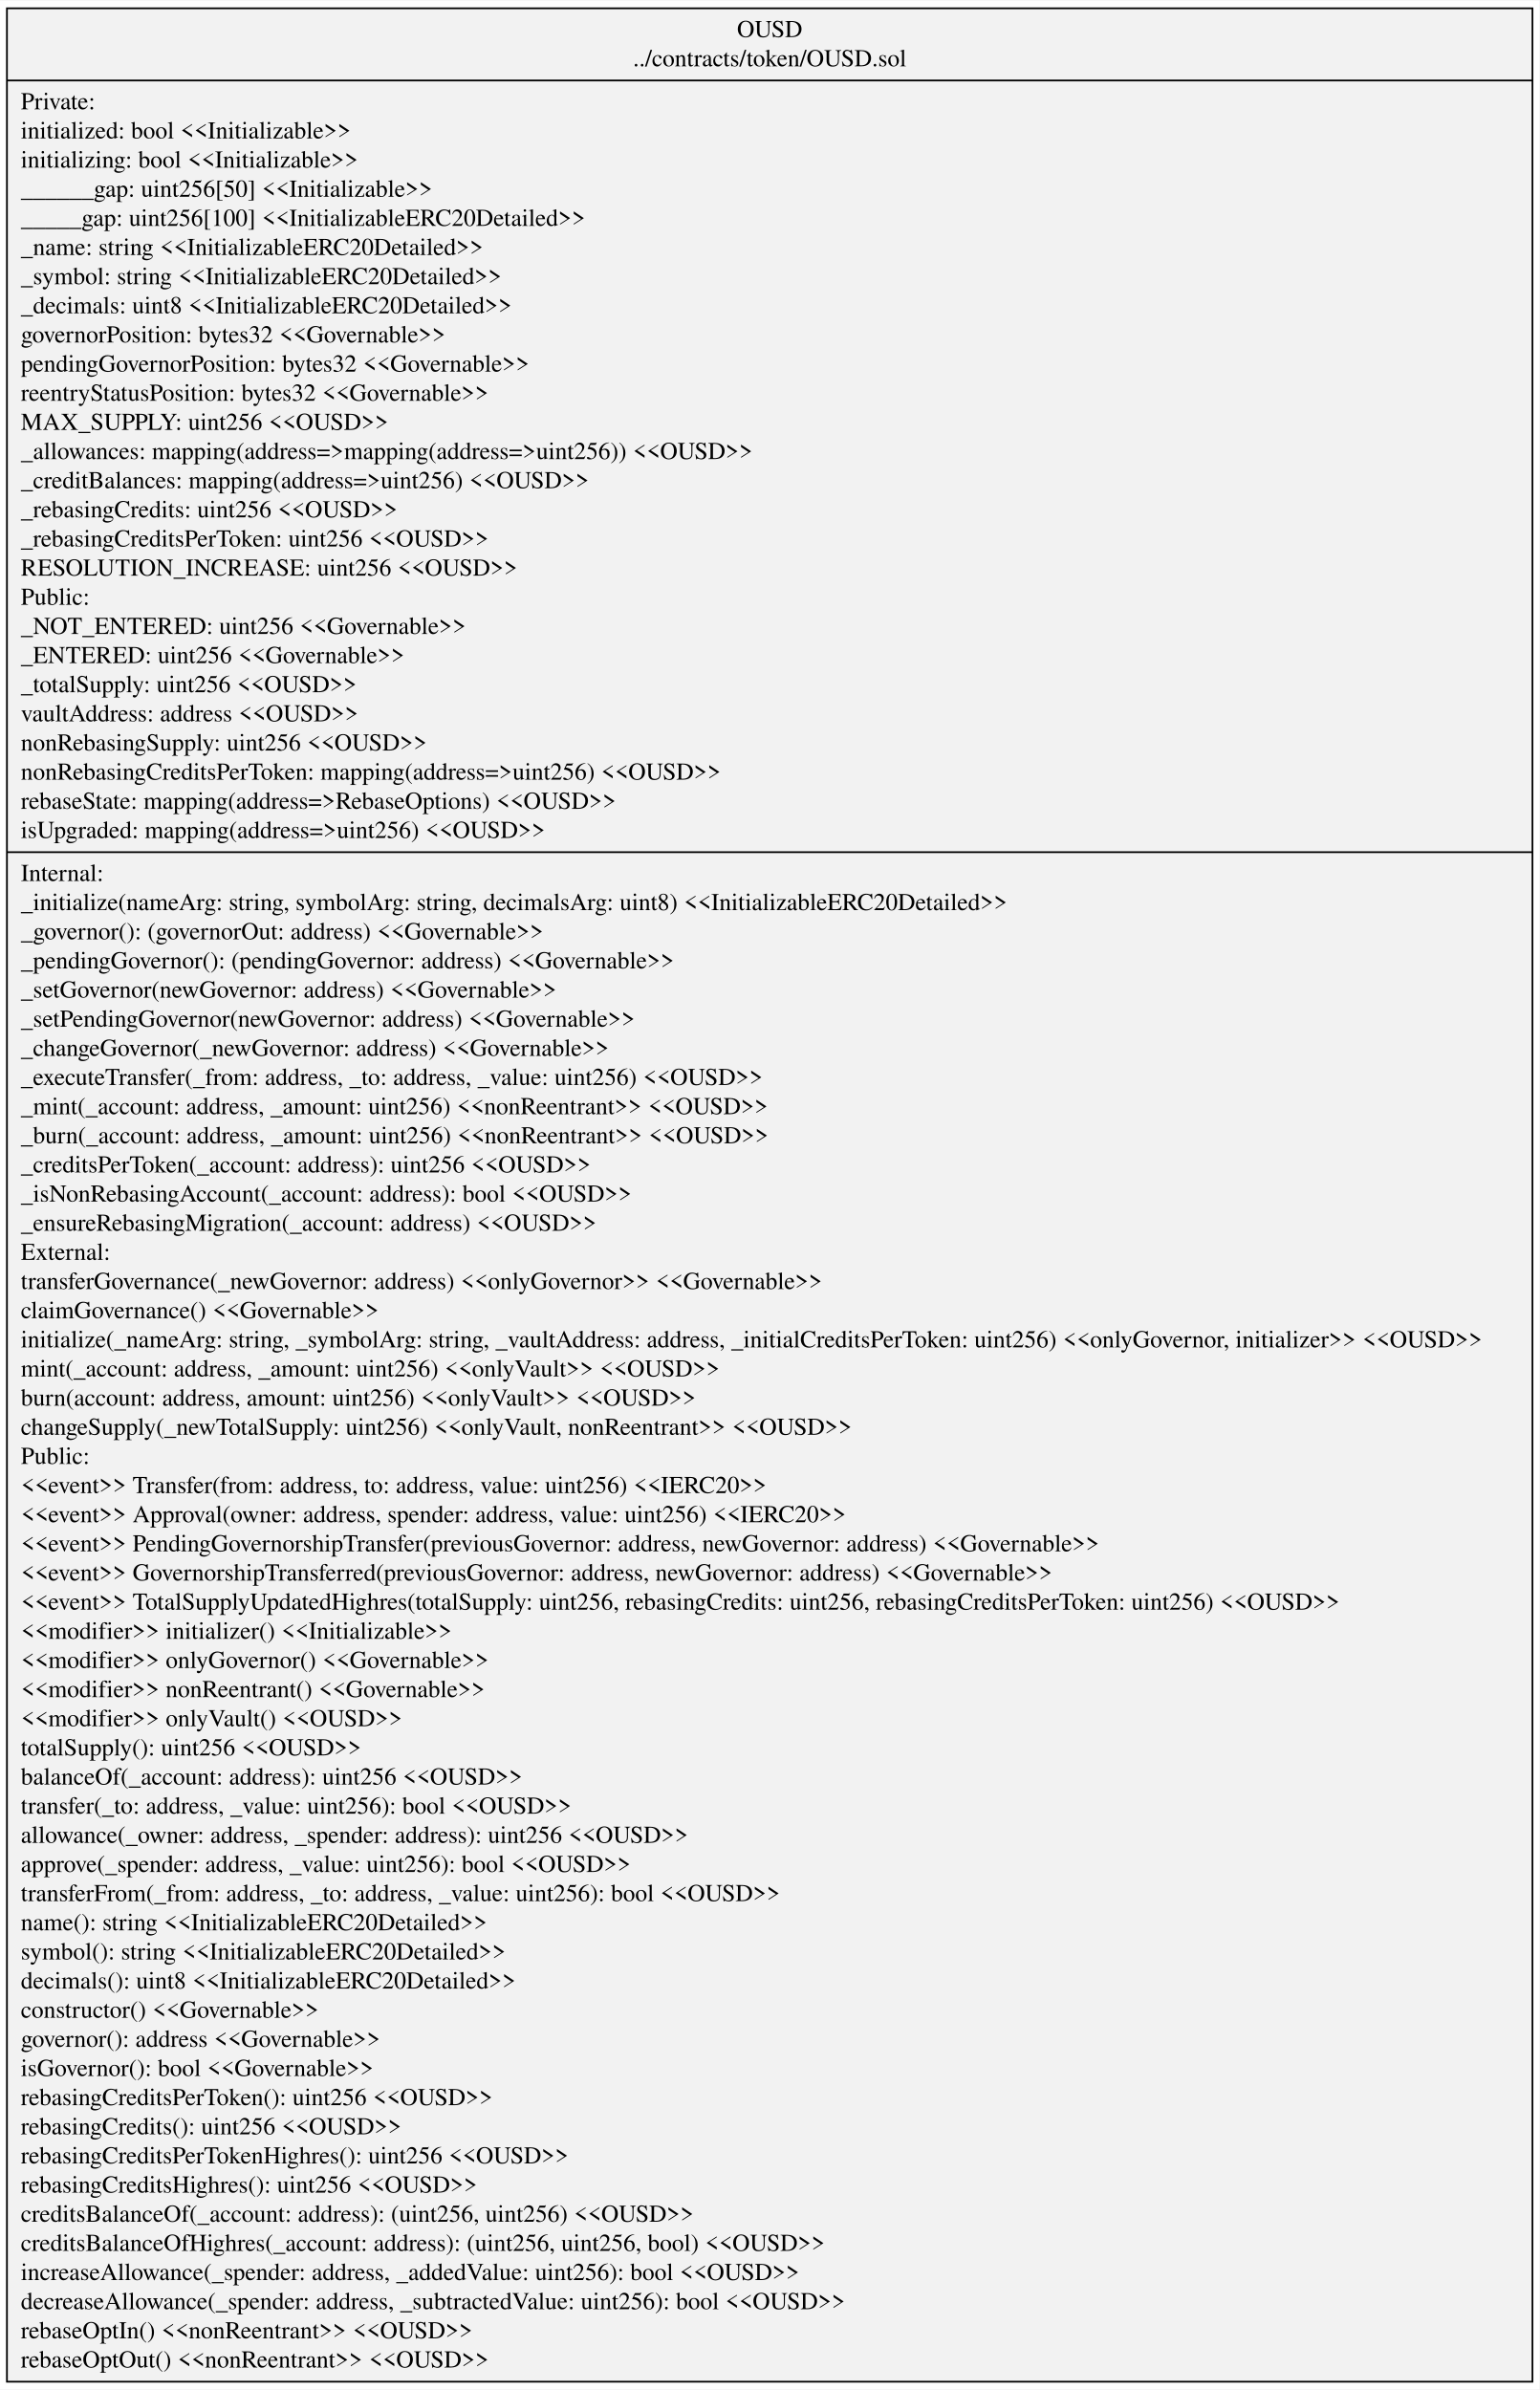
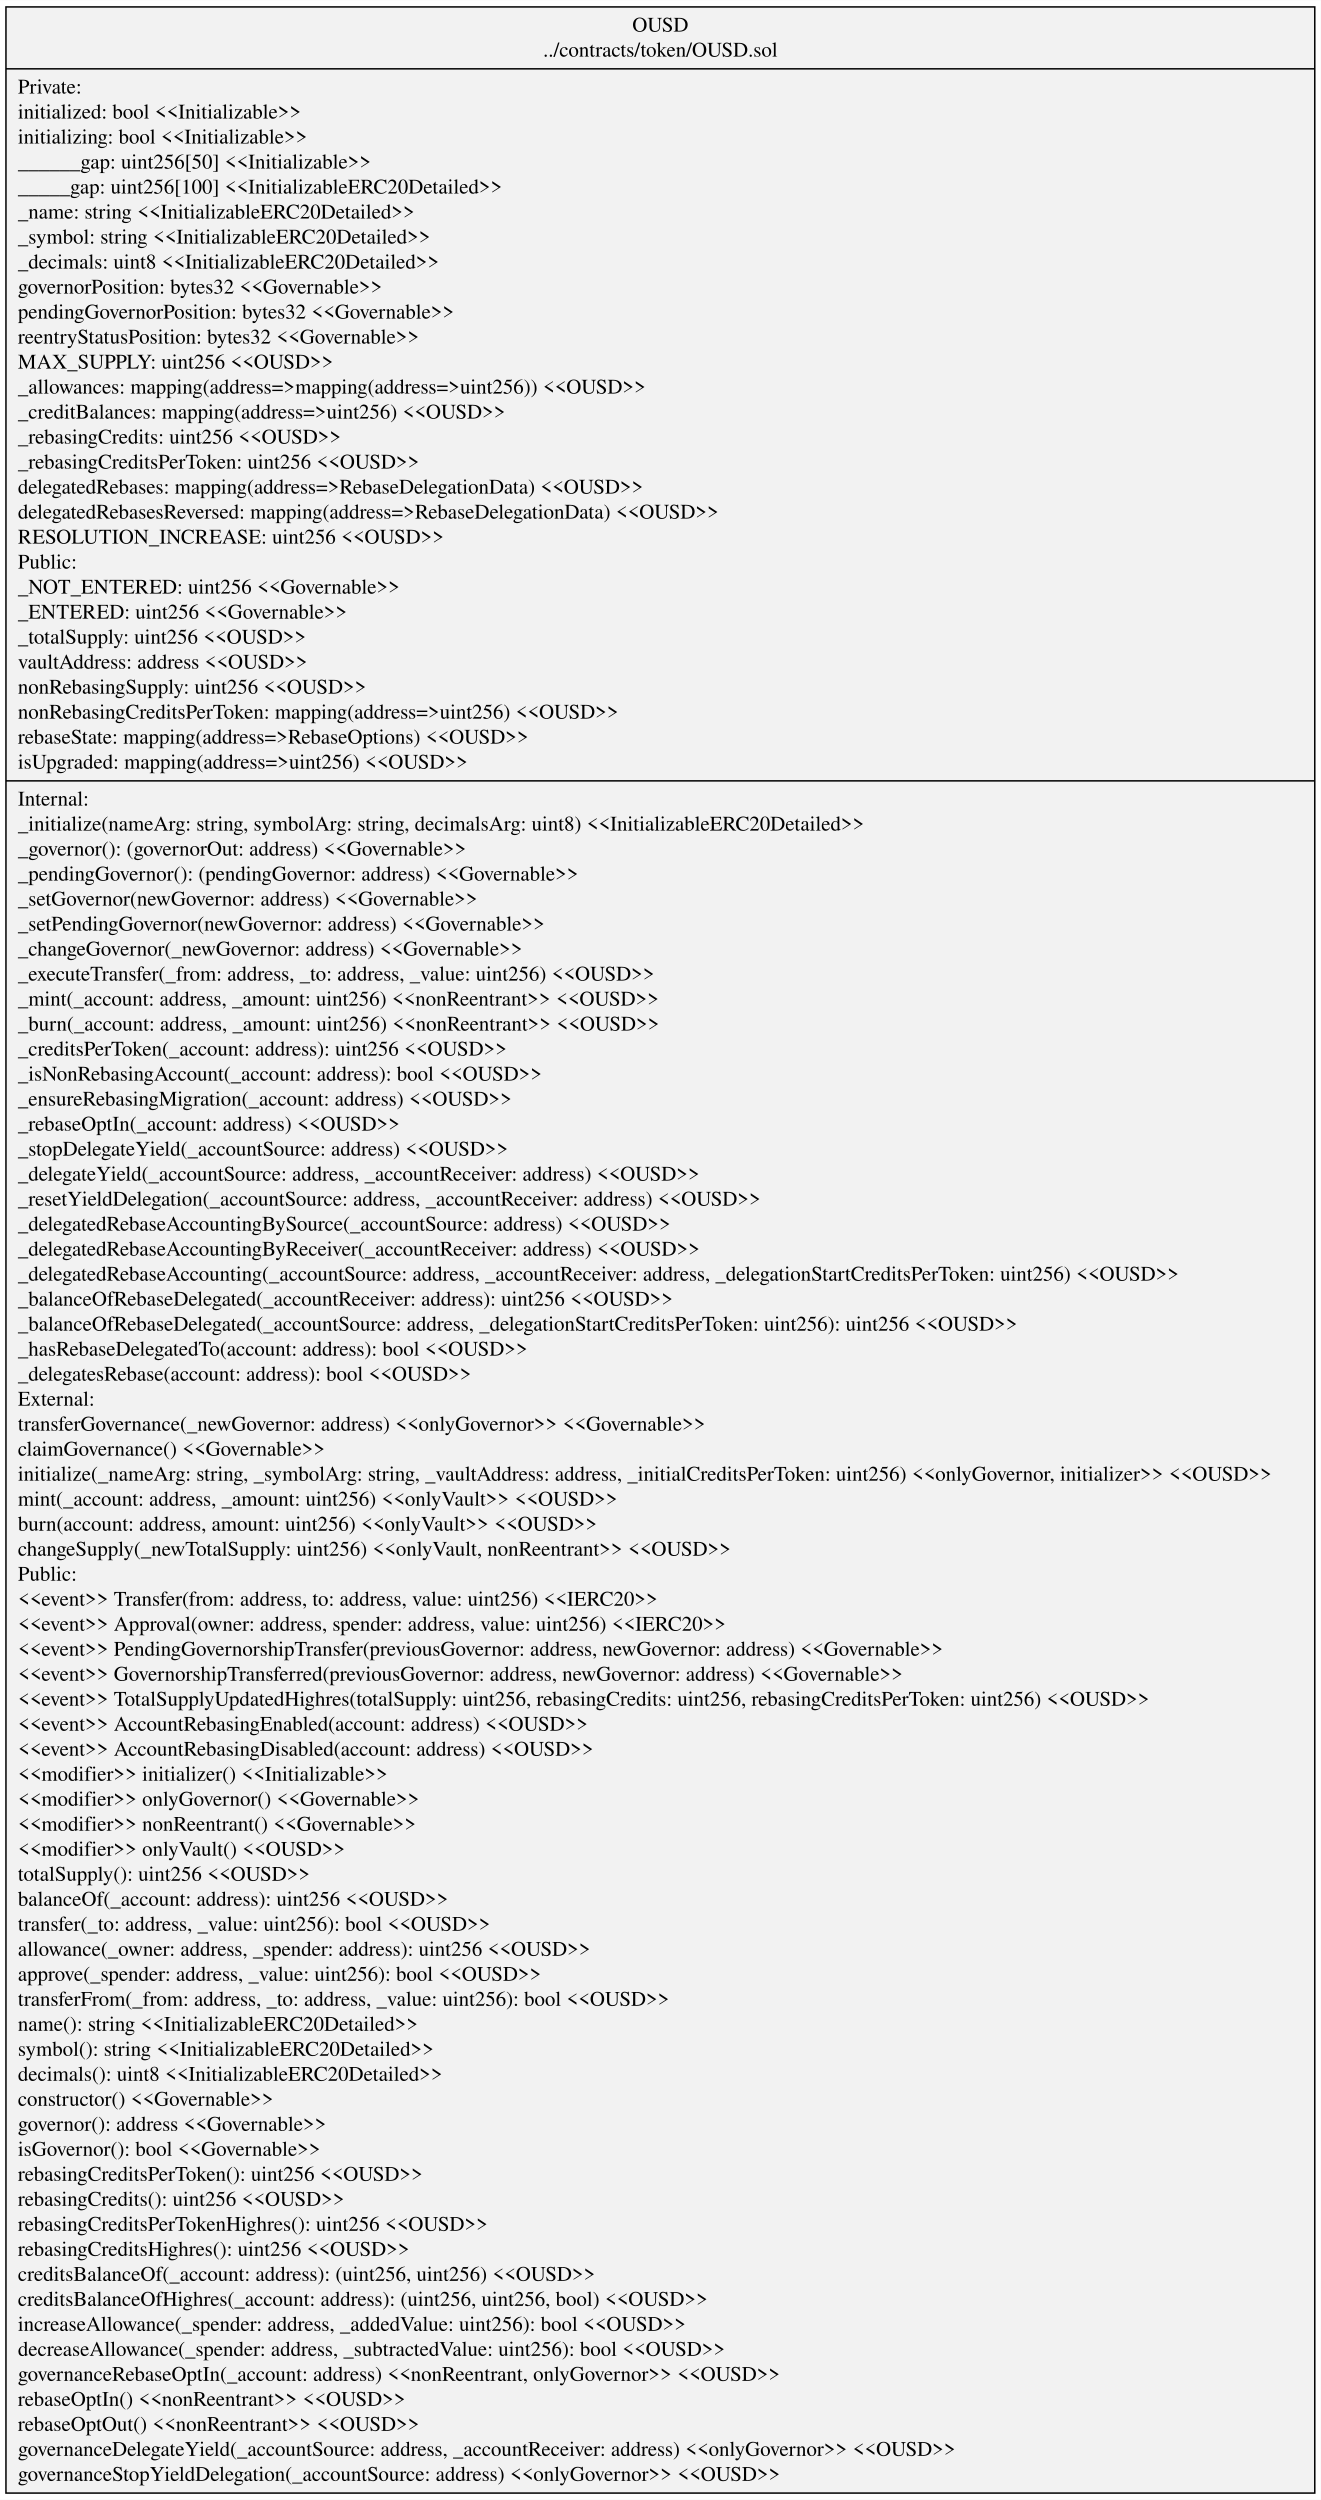
- <svg xmlns="http://www.w3.org/2000/svg" width="887pt" height="1377pt" viewBox="0.00 0.00 887.37 1377.00">
-   <g id="graph0" class="graph" transform="scale(1 1) rotate(0) translate(4 1373)">
-     <polygon fill="white" stroke="transparent" points="-4,4 -4,-1373 883.37,-1373 883.37,4 -4,4" />
+ <svg xmlns="http://www.w3.org/2000/svg" width="887pt" height="1679pt" viewBox="0.00 0.00 887.37 1679.40">
+   <g id="graph0" class="graph" transform="scale(1 1) rotate(0) translate(4 1675.4)">
+     <polygon fill="white" stroke="transparent" points="-4,4 -4,-1675.4 883.37,-1675.4 883.37,4 -4,4" />
    <g id="node1" class="node">
-       <polygon fill="#f2f2f2" stroke="black" points="0,-0.5 0,-1368.5 879.37,-1368.5 879.37,-0.5 0,-0.5" />
-       <text text-anchor="middle" x="439.68" y="-1351.9" font-family="Times,serif" font-size="14.00">OUSD</text>
-       <text text-anchor="middle" x="439.68" y="-1335.1" font-family="Times,serif" font-size="14.00">../contracts/token/OUSD.sol</text>
-       <polyline fill="none" stroke="black" points="0,-1326.9 879.37,-1326.9 " />
-       <text text-anchor="start" x="8" y="-1310.3" font-family="Times,serif" font-size="14.00">Private:</text>
-       <text text-anchor="start" x="8" y="-1293.5" font-family="Times,serif" font-size="14.00">   initialized: bool &lt;&lt;Initializable&gt;&gt;</text>
-       <text text-anchor="start" x="8" y="-1276.7" font-family="Times,serif" font-size="14.00">   initializing: bool &lt;&lt;Initializable&gt;&gt;</text>
-       <text text-anchor="start" x="8" y="-1259.9" font-family="Times,serif" font-size="14.00">   ______gap: uint256[50] &lt;&lt;Initializable&gt;&gt;</text>
-       <text text-anchor="start" x="8" y="-1243.1" font-family="Times,serif" font-size="14.00">   _____gap: uint256[100] &lt;&lt;InitializableERC20Detailed&gt;&gt;</text>
-       <text text-anchor="start" x="8" y="-1226.3" font-family="Times,serif" font-size="14.00">   _name: string &lt;&lt;InitializableERC20Detailed&gt;&gt;</text>
-       <text text-anchor="start" x="8" y="-1209.5" font-family="Times,serif" font-size="14.00">   _symbol: string &lt;&lt;InitializableERC20Detailed&gt;&gt;</text>
-       <text text-anchor="start" x="8" y="-1192.7" font-family="Times,serif" font-size="14.00">   _decimals: uint8 &lt;&lt;InitializableERC20Detailed&gt;&gt;</text>
-       <text text-anchor="start" x="8" y="-1175.9" font-family="Times,serif" font-size="14.00">   governorPosition: bytes32 &lt;&lt;Governable&gt;&gt;</text>
-       <text text-anchor="start" x="8" y="-1159.1" font-family="Times,serif" font-size="14.00">   pendingGovernorPosition: bytes32 &lt;&lt;Governable&gt;&gt;</text>
-       <text text-anchor="start" x="8" y="-1142.3" font-family="Times,serif" font-size="14.00">   reentryStatusPosition: bytes32 &lt;&lt;Governable&gt;&gt;</text>
-       <text text-anchor="start" x="8" y="-1125.5" font-family="Times,serif" font-size="14.00">   MAX_SUPPLY: uint256 &lt;&lt;OUSD&gt;&gt;</text>
-       <text text-anchor="start" x="8" y="-1108.7" font-family="Times,serif" font-size="14.00">   _allowances: mapping(address=&gt;mapping(address=&gt;uint256)) &lt;&lt;OUSD&gt;&gt;</text>
-       <text text-anchor="start" x="8" y="-1091.9" font-family="Times,serif" font-size="14.00">   _creditBalances: mapping(address=&gt;uint256) &lt;&lt;OUSD&gt;&gt;</text>
-       <text text-anchor="start" x="8" y="-1075.1" font-family="Times,serif" font-size="14.00">   _rebasingCredits: uint256 &lt;&lt;OUSD&gt;&gt;</text>
-       <text text-anchor="start" x="8" y="-1058.3" font-family="Times,serif" font-size="14.00">   _rebasingCreditsPerToken: uint256 &lt;&lt;OUSD&gt;&gt;</text>
-       <text text-anchor="start" x="8" y="-1041.5" font-family="Times,serif" font-size="14.00">   RESOLUTION_INCREASE: uint256 &lt;&lt;OUSD&gt;&gt;</text>
-       <text text-anchor="start" x="8" y="-1024.7" font-family="Times,serif" font-size="14.00">Public:</text>
-       <text text-anchor="start" x="8" y="-1007.9" font-family="Times,serif" font-size="14.00">   _NOT_ENTERED: uint256 &lt;&lt;Governable&gt;&gt;</text>
-       <text text-anchor="start" x="8" y="-991.1" font-family="Times,serif" font-size="14.00">   _ENTERED: uint256 &lt;&lt;Governable&gt;&gt;</text>
-       <text text-anchor="start" x="8" y="-974.3" font-family="Times,serif" font-size="14.00">   _totalSupply: uint256 &lt;&lt;OUSD&gt;&gt;</text>
-       <text text-anchor="start" x="8" y="-957.5" font-family="Times,serif" font-size="14.00">   vaultAddress: address &lt;&lt;OUSD&gt;&gt;</text>
-       <text text-anchor="start" x="8" y="-940.7" font-family="Times,serif" font-size="14.00">   nonRebasingSupply: uint256 &lt;&lt;OUSD&gt;&gt;</text>
-       <text text-anchor="start" x="8" y="-923.9" font-family="Times,serif" font-size="14.00">   nonRebasingCreditsPerToken: mapping(address=&gt;uint256) &lt;&lt;OUSD&gt;&gt;</text>
-       <text text-anchor="start" x="8" y="-907.1" font-family="Times,serif" font-size="14.00">   rebaseState: mapping(address=&gt;RebaseOptions) &lt;&lt;OUSD&gt;&gt;</text>
-       <text text-anchor="start" x="8" y="-890.3" font-family="Times,serif" font-size="14.00">   isUpgraded: mapping(address=&gt;uint256) &lt;&lt;OUSD&gt;&gt;</text>
-       <polyline fill="none" stroke="black" points="0,-882.1 879.37,-882.1 " />
-       <text text-anchor="start" x="8" y="-865.5" font-family="Times,serif" font-size="14.00">Internal:</text>
-       <text text-anchor="start" x="8" y="-848.7" font-family="Times,serif" font-size="14.00">    _initialize(nameArg: string, symbolArg: string, decimalsArg: uint8) &lt;&lt;InitializableERC20Detailed&gt;&gt;</text>
-       <text text-anchor="start" x="8" y="-831.9" font-family="Times,serif" font-size="14.00">    _governor(): (governorOut: address) &lt;&lt;Governable&gt;&gt;</text>
-       <text text-anchor="start" x="8" y="-815.1" font-family="Times,serif" font-size="14.00">    _pendingGovernor(): (pendingGovernor: address) &lt;&lt;Governable&gt;&gt;</text>
-       <text text-anchor="start" x="8" y="-798.3" font-family="Times,serif" font-size="14.00">    _setGovernor(newGovernor: address) &lt;&lt;Governable&gt;&gt;</text>
-       <text text-anchor="start" x="8" y="-781.5" font-family="Times,serif" font-size="14.00">    _setPendingGovernor(newGovernor: address) &lt;&lt;Governable&gt;&gt;</text>
-       <text text-anchor="start" x="8" y="-764.7" font-family="Times,serif" font-size="14.00">    _changeGovernor(_newGovernor: address) &lt;&lt;Governable&gt;&gt;</text>
-       <text text-anchor="start" x="8" y="-747.9" font-family="Times,serif" font-size="14.00">    _executeTransfer(_from: address, _to: address, _value: uint256) &lt;&lt;OUSD&gt;&gt;</text>
-       <text text-anchor="start" x="8" y="-731.1" font-family="Times,serif" font-size="14.00">    _mint(_account: address, _amount: uint256) &lt;&lt;nonReentrant&gt;&gt; &lt;&lt;OUSD&gt;&gt;</text>
-       <text text-anchor="start" x="8" y="-714.3" font-family="Times,serif" font-size="14.00">    _burn(_account: address, _amount: uint256) &lt;&lt;nonReentrant&gt;&gt; &lt;&lt;OUSD&gt;&gt;</text>
-       <text text-anchor="start" x="8" y="-697.5" font-family="Times,serif" font-size="14.00">    _creditsPerToken(_account: address): uint256 &lt;&lt;OUSD&gt;&gt;</text>
-       <text text-anchor="start" x="8" y="-680.7" font-family="Times,serif" font-size="14.00">    _isNonRebasingAccount(_account: address): bool &lt;&lt;OUSD&gt;&gt;</text>
-       <text text-anchor="start" x="8" y="-663.9" font-family="Times,serif" font-size="14.00">    _ensureRebasingMigration(_account: address) &lt;&lt;OUSD&gt;&gt;</text>
-       <text text-anchor="start" x="8" y="-647.1" font-family="Times,serif" font-size="14.00">External:</text>
-       <text text-anchor="start" x="8" y="-630.3" font-family="Times,serif" font-size="14.00">    transferGovernance(_newGovernor: address) &lt;&lt;onlyGovernor&gt;&gt; &lt;&lt;Governable&gt;&gt;</text>
-       <text text-anchor="start" x="8" y="-613.5" font-family="Times,serif" font-size="14.00">    claimGovernance() &lt;&lt;Governable&gt;&gt;</text>
-       <text text-anchor="start" x="8" y="-596.7" font-family="Times,serif" font-size="14.00">    initialize(_nameArg: string, _symbolArg: string, _vaultAddress: address, _initialCreditsPerToken: uint256) &lt;&lt;onlyGovernor, initializer&gt;&gt; &lt;&lt;OUSD&gt;&gt;</text>
-       <text text-anchor="start" x="8" y="-579.9" font-family="Times,serif" font-size="14.00">    mint(_account: address, _amount: uint256) &lt;&lt;onlyVault&gt;&gt; &lt;&lt;OUSD&gt;&gt;</text>
-       <text text-anchor="start" x="8" y="-563.1" font-family="Times,serif" font-size="14.00">    burn(account: address, amount: uint256) &lt;&lt;onlyVault&gt;&gt; &lt;&lt;OUSD&gt;&gt;</text>
-       <text text-anchor="start" x="8" y="-546.3" font-family="Times,serif" font-size="14.00">    changeSupply(_newTotalSupply: uint256) &lt;&lt;onlyVault, nonReentrant&gt;&gt; &lt;&lt;OUSD&gt;&gt;</text>
-       <text text-anchor="start" x="8" y="-529.5" font-family="Times,serif" font-size="14.00">Public:</text>
-       <text text-anchor="start" x="8" y="-512.7" font-family="Times,serif" font-size="14.00">    &lt;&lt;event&gt;&gt; Transfer(from: address, to: address, value: uint256) &lt;&lt;IERC20&gt;&gt;</text>
-       <text text-anchor="start" x="8" y="-495.9" font-family="Times,serif" font-size="14.00">    &lt;&lt;event&gt;&gt; Approval(owner: address, spender: address, value: uint256) &lt;&lt;IERC20&gt;&gt;</text>
-       <text text-anchor="start" x="8" y="-479.1" font-family="Times,serif" font-size="14.00">    &lt;&lt;event&gt;&gt; PendingGovernorshipTransfer(previousGovernor: address, newGovernor: address) &lt;&lt;Governable&gt;&gt;</text>
-       <text text-anchor="start" x="8" y="-462.3" font-family="Times,serif" font-size="14.00">    &lt;&lt;event&gt;&gt; GovernorshipTransferred(previousGovernor: address, newGovernor: address) &lt;&lt;Governable&gt;&gt;</text>
-       <text text-anchor="start" x="8" y="-445.5" font-family="Times,serif" font-size="14.00">    &lt;&lt;event&gt;&gt; TotalSupplyUpdatedHighres(totalSupply: uint256, rebasingCredits: uint256, rebasingCreditsPerToken: uint256) &lt;&lt;OUSD&gt;&gt;</text>
-       <text text-anchor="start" x="8" y="-428.7" font-family="Times,serif" font-size="14.00">    &lt;&lt;modifier&gt;&gt; initializer() &lt;&lt;Initializable&gt;&gt;</text>
-       <text text-anchor="start" x="8" y="-411.9" font-family="Times,serif" font-size="14.00">    &lt;&lt;modifier&gt;&gt; onlyGovernor() &lt;&lt;Governable&gt;&gt;</text>
-       <text text-anchor="start" x="8" y="-395.1" font-family="Times,serif" font-size="14.00">    &lt;&lt;modifier&gt;&gt; nonReentrant() &lt;&lt;Governable&gt;&gt;</text>
-       <text text-anchor="start" x="8" y="-378.3" font-family="Times,serif" font-size="14.00">    &lt;&lt;modifier&gt;&gt; onlyVault() &lt;&lt;OUSD&gt;&gt;</text>
-       <text text-anchor="start" x="8" y="-361.5" font-family="Times,serif" font-size="14.00">    totalSupply(): uint256 &lt;&lt;OUSD&gt;&gt;</text>
-       <text text-anchor="start" x="8" y="-344.7" font-family="Times,serif" font-size="14.00">    balanceOf(_account: address): uint256 &lt;&lt;OUSD&gt;&gt;</text>
-       <text text-anchor="start" x="8" y="-327.9" font-family="Times,serif" font-size="14.00">    transfer(_to: address, _value: uint256): bool &lt;&lt;OUSD&gt;&gt;</text>
-       <text text-anchor="start" x="8" y="-311.1" font-family="Times,serif" font-size="14.00">    allowance(_owner: address, _spender: address): uint256 &lt;&lt;OUSD&gt;&gt;</text>
-       <text text-anchor="start" x="8" y="-294.3" font-family="Times,serif" font-size="14.00">    approve(_spender: address, _value: uint256): bool &lt;&lt;OUSD&gt;&gt;</text>
-       <text text-anchor="start" x="8" y="-277.5" font-family="Times,serif" font-size="14.00">    transferFrom(_from: address, _to: address, _value: uint256): bool &lt;&lt;OUSD&gt;&gt;</text>
-       <text text-anchor="start" x="8" y="-260.7" font-family="Times,serif" font-size="14.00">    name(): string &lt;&lt;InitializableERC20Detailed&gt;&gt;</text>
-       <text text-anchor="start" x="8" y="-243.9" font-family="Times,serif" font-size="14.00">    symbol(): string &lt;&lt;InitializableERC20Detailed&gt;&gt;</text>
-       <text text-anchor="start" x="8" y="-227.1" font-family="Times,serif" font-size="14.00">    decimals(): uint8 &lt;&lt;InitializableERC20Detailed&gt;&gt;</text>
-       <text text-anchor="start" x="8" y="-210.3" font-family="Times,serif" font-size="14.00">    constructor() &lt;&lt;Governable&gt;&gt;</text>
-       <text text-anchor="start" x="8" y="-193.5" font-family="Times,serif" font-size="14.00">    governor(): address &lt;&lt;Governable&gt;&gt;</text>
-       <text text-anchor="start" x="8" y="-176.7" font-family="Times,serif" font-size="14.00">    isGovernor(): bool &lt;&lt;Governable&gt;&gt;</text>
-       <text text-anchor="start" x="8" y="-159.9" font-family="Times,serif" font-size="14.00">    rebasingCreditsPerToken(): uint256 &lt;&lt;OUSD&gt;&gt;</text>
-       <text text-anchor="start" x="8" y="-143.1" font-family="Times,serif" font-size="14.00">    rebasingCredits(): uint256 &lt;&lt;OUSD&gt;&gt;</text>
-       <text text-anchor="start" x="8" y="-126.3" font-family="Times,serif" font-size="14.00">    rebasingCreditsPerTokenHighres(): uint256 &lt;&lt;OUSD&gt;&gt;</text>
-       <text text-anchor="start" x="8" y="-109.5" font-family="Times,serif" font-size="14.00">    rebasingCreditsHighres(): uint256 &lt;&lt;OUSD&gt;&gt;</text>
-       <text text-anchor="start" x="8" y="-92.7" font-family="Times,serif" font-size="14.00">    creditsBalanceOf(_account: address): (uint256, uint256) &lt;&lt;OUSD&gt;&gt;</text>
-       <text text-anchor="start" x="8" y="-75.9" font-family="Times,serif" font-size="14.00">    creditsBalanceOfHighres(_account: address): (uint256, uint256, bool) &lt;&lt;OUSD&gt;&gt;</text>
-       <text text-anchor="start" x="8" y="-59.1" font-family="Times,serif" font-size="14.00">    increaseAllowance(_spender: address, _addedValue: uint256): bool &lt;&lt;OUSD&gt;&gt;</text>
-       <text text-anchor="start" x="8" y="-42.3" font-family="Times,serif" font-size="14.00">    decreaseAllowance(_spender: address, _subtractedValue: uint256): bool &lt;&lt;OUSD&gt;&gt;</text>
-       <text text-anchor="start" x="8" y="-25.5" font-family="Times,serif" font-size="14.00">    rebaseOptIn() &lt;&lt;nonReentrant&gt;&gt; &lt;&lt;OUSD&gt;&gt;</text>
-       <text text-anchor="start" x="8" y="-8.7" font-family="Times,serif" font-size="14.00">    rebaseOptOut() &lt;&lt;nonReentrant&gt;&gt; &lt;&lt;OUSD&gt;&gt;</text>
+       <polygon fill="#f2f2f2" stroke="black" points="0,-0.5 0,-1670.9 879.37,-1670.9 879.37,-0.5 0,-0.5" />
+       <text text-anchor="middle" x="439.68" y="-1654.3" font-family="Times,serif" font-size="14.00">OUSD</text>
+       <text text-anchor="middle" x="439.68" y="-1637.5" font-family="Times,serif" font-size="14.00">../contracts/token/OUSD.sol</text>
+       <polyline fill="none" stroke="black" points="0,-1629.3 879.37,-1629.3 " />
+       <text text-anchor="start" x="8" y="-1612.7" font-family="Times,serif" font-size="14.00">Private:</text>
+       <text text-anchor="start" x="8" y="-1595.9" font-family="Times,serif" font-size="14.00">   initialized: bool &lt;&lt;Initializable&gt;&gt;</text>
+       <text text-anchor="start" x="8" y="-1579.1" font-family="Times,serif" font-size="14.00">   initializing: bool &lt;&lt;Initializable&gt;&gt;</text>
+       <text text-anchor="start" x="8" y="-1562.3" font-family="Times,serif" font-size="14.00">   ______gap: uint256[50] &lt;&lt;Initializable&gt;&gt;</text>
+       <text text-anchor="start" x="8" y="-1545.5" font-family="Times,serif" font-size="14.00">   _____gap: uint256[100] &lt;&lt;InitializableERC20Detailed&gt;&gt;</text>
+       <text text-anchor="start" x="8" y="-1528.7" font-family="Times,serif" font-size="14.00">   _name: string &lt;&lt;InitializableERC20Detailed&gt;&gt;</text>
+       <text text-anchor="start" x="8" y="-1511.9" font-family="Times,serif" font-size="14.00">   _symbol: string &lt;&lt;InitializableERC20Detailed&gt;&gt;</text>
+       <text text-anchor="start" x="8" y="-1495.1" font-family="Times,serif" font-size="14.00">   _decimals: uint8 &lt;&lt;InitializableERC20Detailed&gt;&gt;</text>
+       <text text-anchor="start" x="8" y="-1478.3" font-family="Times,serif" font-size="14.00">   governorPosition: bytes32 &lt;&lt;Governable&gt;&gt;</text>
+       <text text-anchor="start" x="8" y="-1461.5" font-family="Times,serif" font-size="14.00">   pendingGovernorPosition: bytes32 &lt;&lt;Governable&gt;&gt;</text>
+       <text text-anchor="start" x="8" y="-1444.7" font-family="Times,serif" font-size="14.00">   reentryStatusPosition: bytes32 &lt;&lt;Governable&gt;&gt;</text>
+       <text text-anchor="start" x="8" y="-1427.9" font-family="Times,serif" font-size="14.00">   MAX_SUPPLY: uint256 &lt;&lt;OUSD&gt;&gt;</text>
+       <text text-anchor="start" x="8" y="-1411.1" font-family="Times,serif" font-size="14.00">   _allowances: mapping(address=&gt;mapping(address=&gt;uint256)) &lt;&lt;OUSD&gt;&gt;</text>
+       <text text-anchor="start" x="8" y="-1394.3" font-family="Times,serif" font-size="14.00">   _creditBalances: mapping(address=&gt;uint256) &lt;&lt;OUSD&gt;&gt;</text>
+       <text text-anchor="start" x="8" y="-1377.5" font-family="Times,serif" font-size="14.00">   _rebasingCredits: uint256 &lt;&lt;OUSD&gt;&gt;</text>
+       <text text-anchor="start" x="8" y="-1360.7" font-family="Times,serif" font-size="14.00">   _rebasingCreditsPerToken: uint256 &lt;&lt;OUSD&gt;&gt;</text>
+       <text text-anchor="start" x="8" y="-1343.9" font-family="Times,serif" font-size="14.00">   delegatedRebases: mapping(address=&gt;RebaseDelegationData) &lt;&lt;OUSD&gt;&gt;</text>
+       <text text-anchor="start" x="8" y="-1327.1" font-family="Times,serif" font-size="14.00">   delegatedRebasesReversed: mapping(address=&gt;RebaseDelegationData) &lt;&lt;OUSD&gt;&gt;</text>
+       <text text-anchor="start" x="8" y="-1310.3" font-family="Times,serif" font-size="14.00">   RESOLUTION_INCREASE: uint256 &lt;&lt;OUSD&gt;&gt;</text>
+       <text text-anchor="start" x="8" y="-1293.5" font-family="Times,serif" font-size="14.00">Public:</text>
+       <text text-anchor="start" x="8" y="-1276.7" font-family="Times,serif" font-size="14.00">   _NOT_ENTERED: uint256 &lt;&lt;Governable&gt;&gt;</text>
+       <text text-anchor="start" x="8" y="-1259.9" font-family="Times,serif" font-size="14.00">   _ENTERED: uint256 &lt;&lt;Governable&gt;&gt;</text>
+       <text text-anchor="start" x="8" y="-1243.1" font-family="Times,serif" font-size="14.00">   _totalSupply: uint256 &lt;&lt;OUSD&gt;&gt;</text>
+       <text text-anchor="start" x="8" y="-1226.3" font-family="Times,serif" font-size="14.00">   vaultAddress: address &lt;&lt;OUSD&gt;&gt;</text>
+       <text text-anchor="start" x="8" y="-1209.5" font-family="Times,serif" font-size="14.00">   nonRebasingSupply: uint256 &lt;&lt;OUSD&gt;&gt;</text>
+       <text text-anchor="start" x="8" y="-1192.7" font-family="Times,serif" font-size="14.00">   nonRebasingCreditsPerToken: mapping(address=&gt;uint256) &lt;&lt;OUSD&gt;&gt;</text>
+       <text text-anchor="start" x="8" y="-1175.9" font-family="Times,serif" font-size="14.00">   rebaseState: mapping(address=&gt;RebaseOptions) &lt;&lt;OUSD&gt;&gt;</text>
+       <text text-anchor="start" x="8" y="-1159.1" font-family="Times,serif" font-size="14.00">   isUpgraded: mapping(address=&gt;uint256) &lt;&lt;OUSD&gt;&gt;</text>
+       <polyline fill="none" stroke="black" points="0,-1150.9 879.37,-1150.9 " />
+       <text text-anchor="start" x="8" y="-1134.3" font-family="Times,serif" font-size="14.00">Internal:</text>
+       <text text-anchor="start" x="8" y="-1117.5" font-family="Times,serif" font-size="14.00">    _initialize(nameArg: string, symbolArg: string, decimalsArg: uint8) &lt;&lt;InitializableERC20Detailed&gt;&gt;</text>
+       <text text-anchor="start" x="8" y="-1100.7" font-family="Times,serif" font-size="14.00">    _governor(): (governorOut: address) &lt;&lt;Governable&gt;&gt;</text>
+       <text text-anchor="start" x="8" y="-1083.9" font-family="Times,serif" font-size="14.00">    _pendingGovernor(): (pendingGovernor: address) &lt;&lt;Governable&gt;&gt;</text>
+       <text text-anchor="start" x="8" y="-1067.1" font-family="Times,serif" font-size="14.00">    _setGovernor(newGovernor: address) &lt;&lt;Governable&gt;&gt;</text>
+       <text text-anchor="start" x="8" y="-1050.3" font-family="Times,serif" font-size="14.00">    _setPendingGovernor(newGovernor: address) &lt;&lt;Governable&gt;&gt;</text>
+       <text text-anchor="start" x="8" y="-1033.5" font-family="Times,serif" font-size="14.00">    _changeGovernor(_newGovernor: address) &lt;&lt;Governable&gt;&gt;</text>
+       <text text-anchor="start" x="8" y="-1016.7" font-family="Times,serif" font-size="14.00">    _executeTransfer(_from: address, _to: address, _value: uint256) &lt;&lt;OUSD&gt;&gt;</text>
+       <text text-anchor="start" x="8" y="-999.9" font-family="Times,serif" font-size="14.00">    _mint(_account: address, _amount: uint256) &lt;&lt;nonReentrant&gt;&gt; &lt;&lt;OUSD&gt;&gt;</text>
+       <text text-anchor="start" x="8" y="-983.1" font-family="Times,serif" font-size="14.00">    _burn(_account: address, _amount: uint256) &lt;&lt;nonReentrant&gt;&gt; &lt;&lt;OUSD&gt;&gt;</text>
+       <text text-anchor="start" x="8" y="-966.3" font-family="Times,serif" font-size="14.00">    _creditsPerToken(_account: address): uint256 &lt;&lt;OUSD&gt;&gt;</text>
+       <text text-anchor="start" x="8" y="-949.5" font-family="Times,serif" font-size="14.00">    _isNonRebasingAccount(_account: address): bool &lt;&lt;OUSD&gt;&gt;</text>
+       <text text-anchor="start" x="8" y="-932.7" font-family="Times,serif" font-size="14.00">    _ensureRebasingMigration(_account: address) &lt;&lt;OUSD&gt;&gt;</text>
+       <text text-anchor="start" x="8" y="-915.9" font-family="Times,serif" font-size="14.00">    _rebaseOptIn(_account: address) &lt;&lt;OUSD&gt;&gt;</text>
+       <text text-anchor="start" x="8" y="-899.1" font-family="Times,serif" font-size="14.00">    _stopDelegateYield(_accountSource: address) &lt;&lt;OUSD&gt;&gt;</text>
+       <text text-anchor="start" x="8" y="-882.3" font-family="Times,serif" font-size="14.00">    _delegateYield(_accountSource: address, _accountReceiver: address) &lt;&lt;OUSD&gt;&gt;</text>
+       <text text-anchor="start" x="8" y="-865.5" font-family="Times,serif" font-size="14.00">    _resetYieldDelegation(_accountSource: address, _accountReceiver: address) &lt;&lt;OUSD&gt;&gt;</text>
+       <text text-anchor="start" x="8" y="-848.7" font-family="Times,serif" font-size="14.00">    _delegatedRebaseAccountingBySource(_accountSource: address) &lt;&lt;OUSD&gt;&gt;</text>
+       <text text-anchor="start" x="8" y="-831.9" font-family="Times,serif" font-size="14.00">    _delegatedRebaseAccountingByReceiver(_accountReceiver: address) &lt;&lt;OUSD&gt;&gt;</text>
+       <text text-anchor="start" x="8" y="-815.1" font-family="Times,serif" font-size="14.00">    _delegatedRebaseAccounting(_accountSource: address, _accountReceiver: address, _delegationStartCreditsPerToken: uint256) &lt;&lt;OUSD&gt;&gt;</text>
+       <text text-anchor="start" x="8" y="-798.3" font-family="Times,serif" font-size="14.00">    _balanceOfRebaseDelegated(_accountReceiver: address): uint256 &lt;&lt;OUSD&gt;&gt;</text>
+       <text text-anchor="start" x="8" y="-781.5" font-family="Times,serif" font-size="14.00">    _balanceOfRebaseDelegated(_accountSource: address, _delegationStartCreditsPerToken: uint256): uint256 &lt;&lt;OUSD&gt;&gt;</text>
+       <text text-anchor="start" x="8" y="-764.7" font-family="Times,serif" font-size="14.00">    _hasRebaseDelegatedTo(account: address): bool &lt;&lt;OUSD&gt;&gt;</text>
+       <text text-anchor="start" x="8" y="-747.9" font-family="Times,serif" font-size="14.00">    _delegatesRebase(account: address): bool &lt;&lt;OUSD&gt;&gt;</text>
+       <text text-anchor="start" x="8" y="-731.1" font-family="Times,serif" font-size="14.00">External:</text>
+       <text text-anchor="start" x="8" y="-714.3" font-family="Times,serif" font-size="14.00">    transferGovernance(_newGovernor: address) &lt;&lt;onlyGovernor&gt;&gt; &lt;&lt;Governable&gt;&gt;</text>
+       <text text-anchor="start" x="8" y="-697.5" font-family="Times,serif" font-size="14.00">    claimGovernance() &lt;&lt;Governable&gt;&gt;</text>
+       <text text-anchor="start" x="8" y="-680.7" font-family="Times,serif" font-size="14.00">    initialize(_nameArg: string, _symbolArg: string, _vaultAddress: address, _initialCreditsPerToken: uint256) &lt;&lt;onlyGovernor, initializer&gt;&gt; &lt;&lt;OUSD&gt;&gt;</text>
+       <text text-anchor="start" x="8" y="-663.9" font-family="Times,serif" font-size="14.00">    mint(_account: address, _amount: uint256) &lt;&lt;onlyVault&gt;&gt; &lt;&lt;OUSD&gt;&gt;</text>
+       <text text-anchor="start" x="8" y="-647.1" font-family="Times,serif" font-size="14.00">    burn(account: address, amount: uint256) &lt;&lt;onlyVault&gt;&gt; &lt;&lt;OUSD&gt;&gt;</text>
+       <text text-anchor="start" x="8" y="-630.3" font-family="Times,serif" font-size="14.00">    changeSupply(_newTotalSupply: uint256) &lt;&lt;onlyVault, nonReentrant&gt;&gt; &lt;&lt;OUSD&gt;&gt;</text>
+       <text text-anchor="start" x="8" y="-613.5" font-family="Times,serif" font-size="14.00">Public:</text>
+       <text text-anchor="start" x="8" y="-596.7" font-family="Times,serif" font-size="14.00">    &lt;&lt;event&gt;&gt; Transfer(from: address, to: address, value: uint256) &lt;&lt;IERC20&gt;&gt;</text>
+       <text text-anchor="start" x="8" y="-579.9" font-family="Times,serif" font-size="14.00">    &lt;&lt;event&gt;&gt; Approval(owner: address, spender: address, value: uint256) &lt;&lt;IERC20&gt;&gt;</text>
+       <text text-anchor="start" x="8" y="-563.1" font-family="Times,serif" font-size="14.00">    &lt;&lt;event&gt;&gt; PendingGovernorshipTransfer(previousGovernor: address, newGovernor: address) &lt;&lt;Governable&gt;&gt;</text>
+       <text text-anchor="start" x="8" y="-546.3" font-family="Times,serif" font-size="14.00">    &lt;&lt;event&gt;&gt; GovernorshipTransferred(previousGovernor: address, newGovernor: address) &lt;&lt;Governable&gt;&gt;</text>
+       <text text-anchor="start" x="8" y="-529.5" font-family="Times,serif" font-size="14.00">    &lt;&lt;event&gt;&gt; TotalSupplyUpdatedHighres(totalSupply: uint256, rebasingCredits: uint256, rebasingCreditsPerToken: uint256) &lt;&lt;OUSD&gt;&gt;</text>
+       <text text-anchor="start" x="8" y="-512.7" font-family="Times,serif" font-size="14.00">    &lt;&lt;event&gt;&gt; AccountRebasingEnabled(account: address) &lt;&lt;OUSD&gt;&gt;</text>
+       <text text-anchor="start" x="8" y="-495.9" font-family="Times,serif" font-size="14.00">    &lt;&lt;event&gt;&gt; AccountRebasingDisabled(account: address) &lt;&lt;OUSD&gt;&gt;</text>
+       <text text-anchor="start" x="8" y="-479.1" font-family="Times,serif" font-size="14.00">    &lt;&lt;modifier&gt;&gt; initializer() &lt;&lt;Initializable&gt;&gt;</text>
+       <text text-anchor="start" x="8" y="-462.3" font-family="Times,serif" font-size="14.00">    &lt;&lt;modifier&gt;&gt; onlyGovernor() &lt;&lt;Governable&gt;&gt;</text>
+       <text text-anchor="start" x="8" y="-445.5" font-family="Times,serif" font-size="14.00">    &lt;&lt;modifier&gt;&gt; nonReentrant() &lt;&lt;Governable&gt;&gt;</text>
+       <text text-anchor="start" x="8" y="-428.7" font-family="Times,serif" font-size="14.00">    &lt;&lt;modifier&gt;&gt; onlyVault() &lt;&lt;OUSD&gt;&gt;</text>
+       <text text-anchor="start" x="8" y="-411.9" font-family="Times,serif" font-size="14.00">    totalSupply(): uint256 &lt;&lt;OUSD&gt;&gt;</text>
+       <text text-anchor="start" x="8" y="-395.1" font-family="Times,serif" font-size="14.00">    balanceOf(_account: address): uint256 &lt;&lt;OUSD&gt;&gt;</text>
+       <text text-anchor="start" x="8" y="-378.3" font-family="Times,serif" font-size="14.00">    transfer(_to: address, _value: uint256): bool &lt;&lt;OUSD&gt;&gt;</text>
+       <text text-anchor="start" x="8" y="-361.5" font-family="Times,serif" font-size="14.00">    allowance(_owner: address, _spender: address): uint256 &lt;&lt;OUSD&gt;&gt;</text>
+       <text text-anchor="start" x="8" y="-344.7" font-family="Times,serif" font-size="14.00">    approve(_spender: address, _value: uint256): bool &lt;&lt;OUSD&gt;&gt;</text>
+       <text text-anchor="start" x="8" y="-327.9" font-family="Times,serif" font-size="14.00">    transferFrom(_from: address, _to: address, _value: uint256): bool &lt;&lt;OUSD&gt;&gt;</text>
+       <text text-anchor="start" x="8" y="-311.1" font-family="Times,serif" font-size="14.00">    name(): string &lt;&lt;InitializableERC20Detailed&gt;&gt;</text>
+       <text text-anchor="start" x="8" y="-294.3" font-family="Times,serif" font-size="14.00">    symbol(): string &lt;&lt;InitializableERC20Detailed&gt;&gt;</text>
+       <text text-anchor="start" x="8" y="-277.5" font-family="Times,serif" font-size="14.00">    decimals(): uint8 &lt;&lt;InitializableERC20Detailed&gt;&gt;</text>
+       <text text-anchor="start" x="8" y="-260.7" font-family="Times,serif" font-size="14.00">    constructor() &lt;&lt;Governable&gt;&gt;</text>
+       <text text-anchor="start" x="8" y="-243.9" font-family="Times,serif" font-size="14.00">    governor(): address &lt;&lt;Governable&gt;&gt;</text>
+       <text text-anchor="start" x="8" y="-227.1" font-family="Times,serif" font-size="14.00">    isGovernor(): bool &lt;&lt;Governable&gt;&gt;</text>
+       <text text-anchor="start" x="8" y="-210.3" font-family="Times,serif" font-size="14.00">    rebasingCreditsPerToken(): uint256 &lt;&lt;OUSD&gt;&gt;</text>
+       <text text-anchor="start" x="8" y="-193.5" font-family="Times,serif" font-size="14.00">    rebasingCredits(): uint256 &lt;&lt;OUSD&gt;&gt;</text>
+       <text text-anchor="start" x="8" y="-176.7" font-family="Times,serif" font-size="14.00">    rebasingCreditsPerTokenHighres(): uint256 &lt;&lt;OUSD&gt;&gt;</text>
+       <text text-anchor="start" x="8" y="-159.9" font-family="Times,serif" font-size="14.00">    rebasingCreditsHighres(): uint256 &lt;&lt;OUSD&gt;&gt;</text>
+       <text text-anchor="start" x="8" y="-143.1" font-family="Times,serif" font-size="14.00">    creditsBalanceOf(_account: address): (uint256, uint256) &lt;&lt;OUSD&gt;&gt;</text>
+       <text text-anchor="start" x="8" y="-126.3" font-family="Times,serif" font-size="14.00">    creditsBalanceOfHighres(_account: address): (uint256, uint256, bool) &lt;&lt;OUSD&gt;&gt;</text>
+       <text text-anchor="start" x="8" y="-109.5" font-family="Times,serif" font-size="14.00">    increaseAllowance(_spender: address, _addedValue: uint256): bool &lt;&lt;OUSD&gt;&gt;</text>
+       <text text-anchor="start" x="8" y="-92.7" font-family="Times,serif" font-size="14.00">    decreaseAllowance(_spender: address, _subtractedValue: uint256): bool &lt;&lt;OUSD&gt;&gt;</text>
+       <text text-anchor="start" x="8" y="-75.9" font-family="Times,serif" font-size="14.00">    governanceRebaseOptIn(_account: address) &lt;&lt;nonReentrant, onlyGovernor&gt;&gt; &lt;&lt;OUSD&gt;&gt;</text>
+       <text text-anchor="start" x="8" y="-59.1" font-family="Times,serif" font-size="14.00">    rebaseOptIn() &lt;&lt;nonReentrant&gt;&gt; &lt;&lt;OUSD&gt;&gt;</text>
+       <text text-anchor="start" x="8" y="-42.3" font-family="Times,serif" font-size="14.00">    rebaseOptOut() &lt;&lt;nonReentrant&gt;&gt; &lt;&lt;OUSD&gt;&gt;</text>
+       <text text-anchor="start" x="8" y="-25.5" font-family="Times,serif" font-size="14.00">    governanceDelegateYield(_accountSource: address, _accountReceiver: address) &lt;&lt;onlyGovernor&gt;&gt; &lt;&lt;OUSD&gt;&gt;</text>
+       <text text-anchor="start" x="8" y="-8.7" font-family="Times,serif" font-size="14.00">    governanceStopYieldDelegation(_accountSource: address) &lt;&lt;onlyGovernor&gt;&gt; &lt;&lt;OUSD&gt;&gt;</text>
    </g>
  </g>
</svg>
